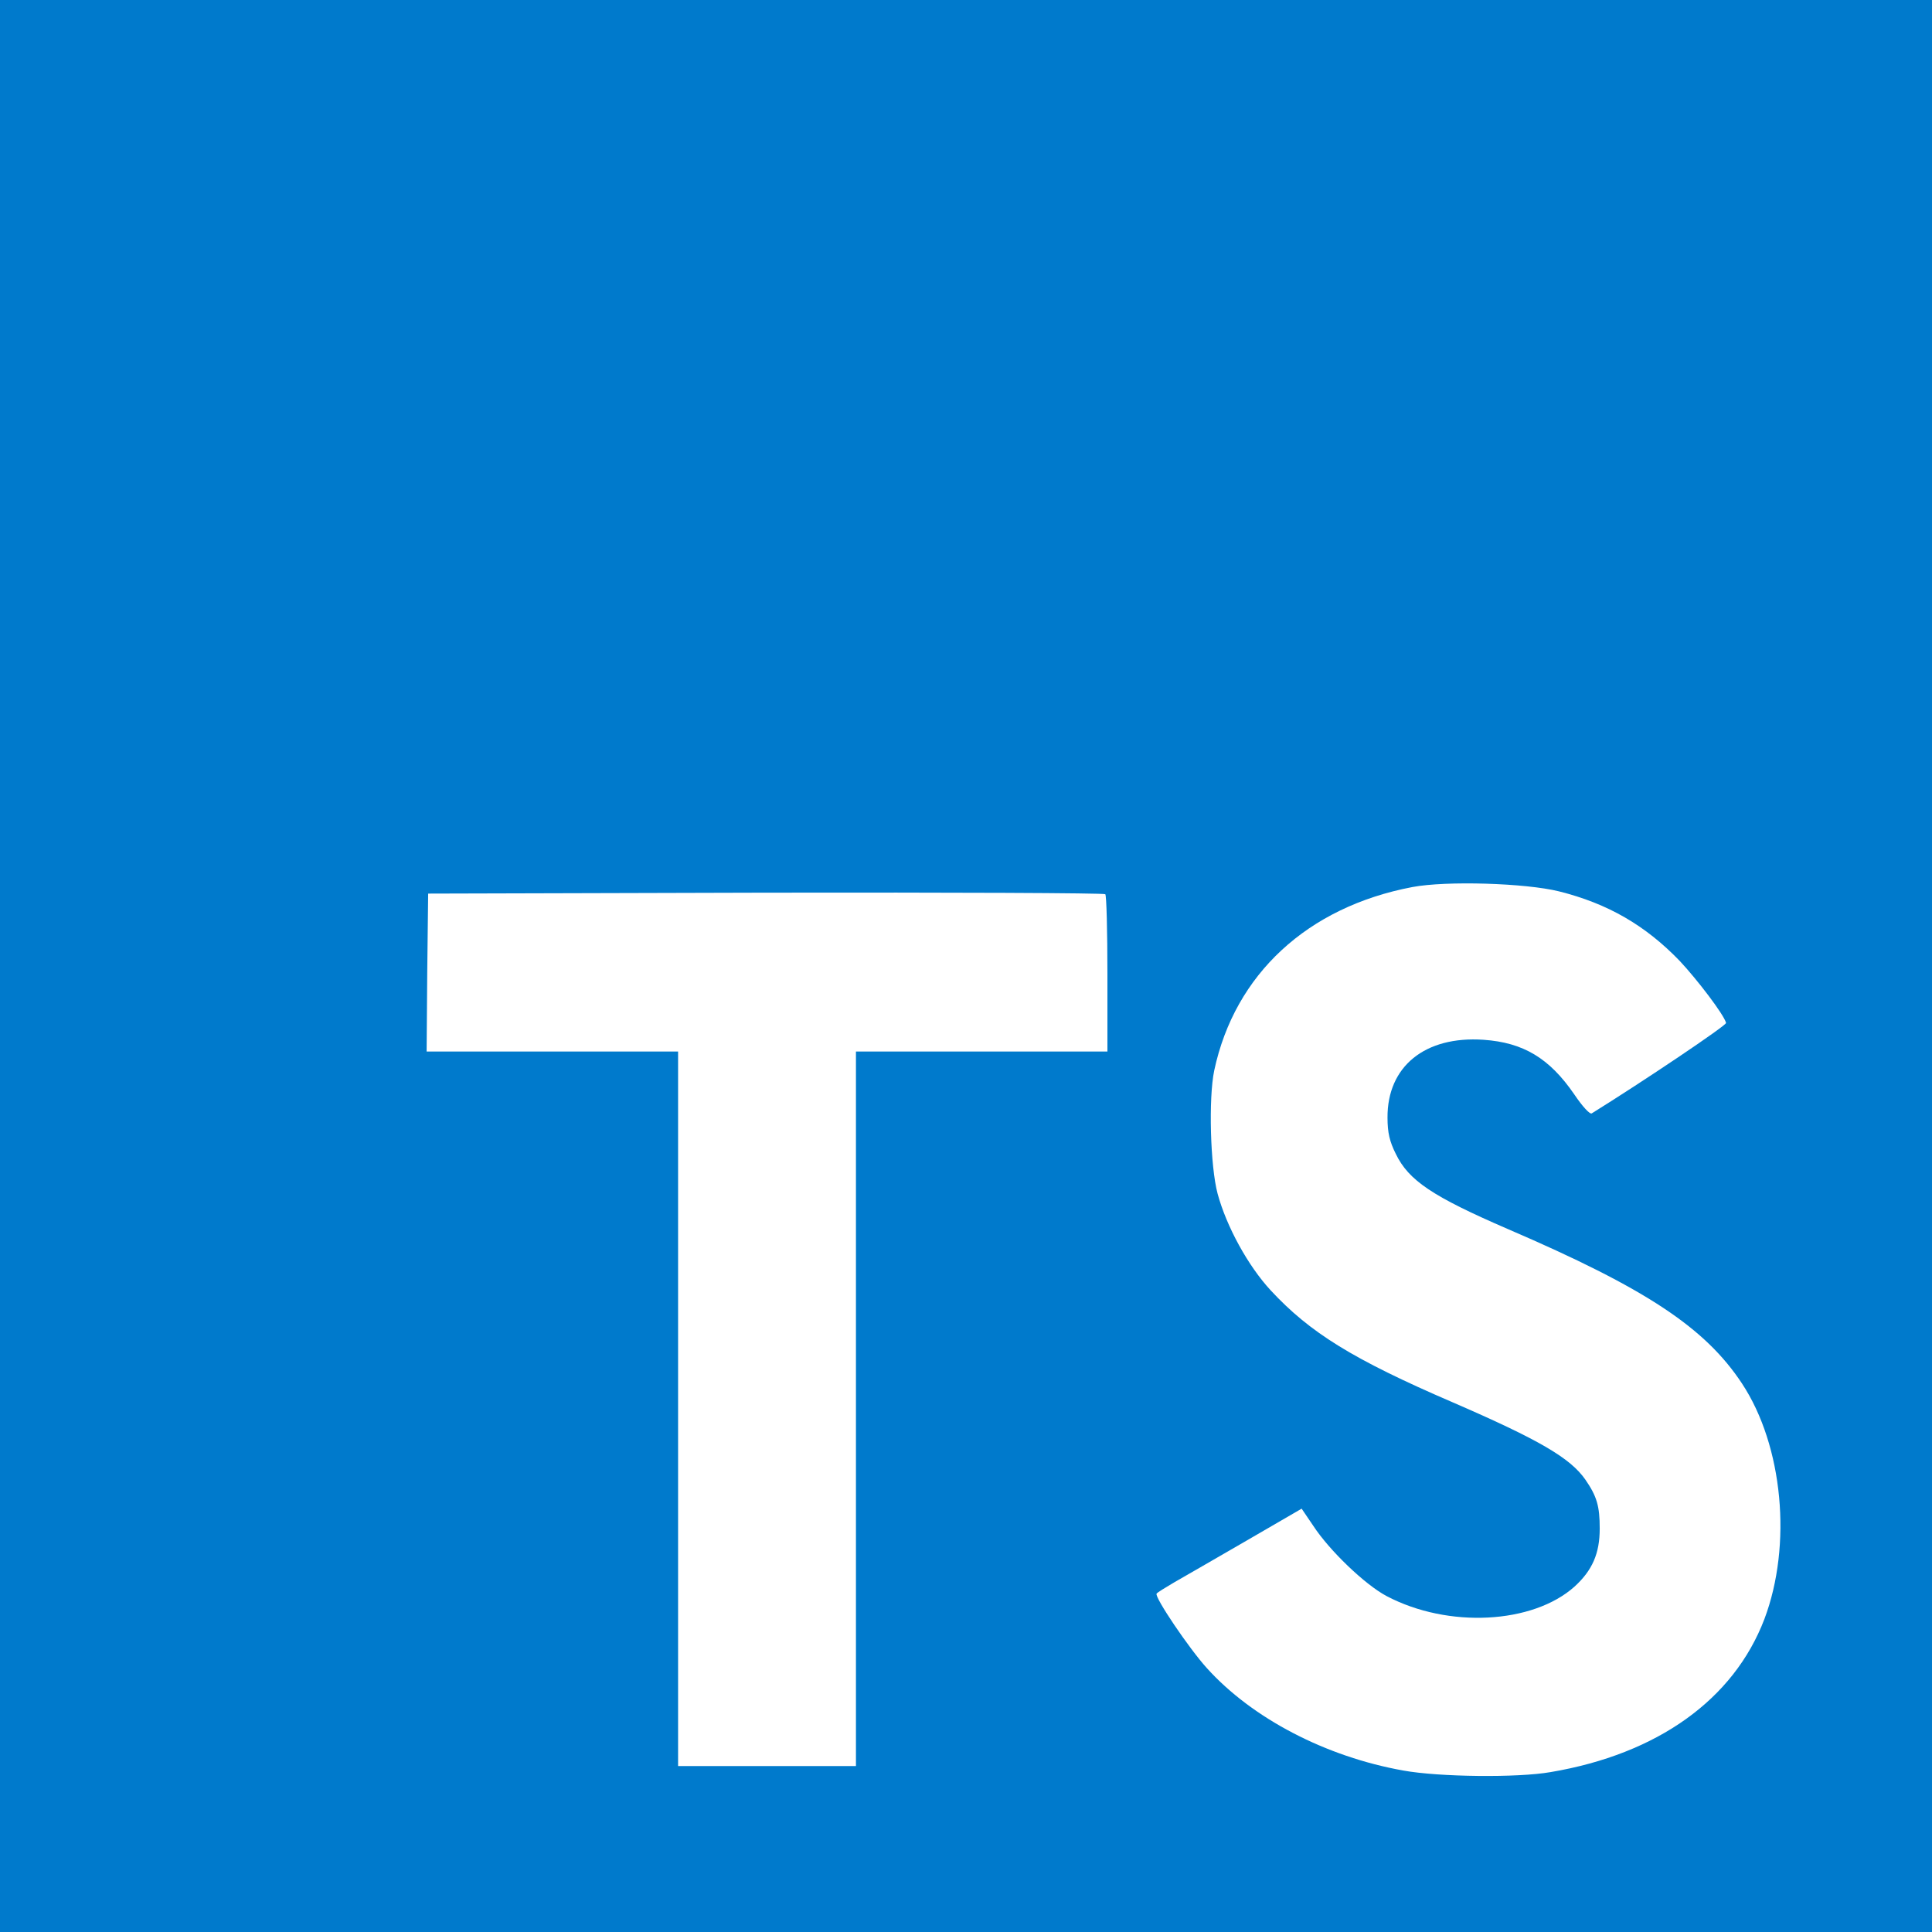
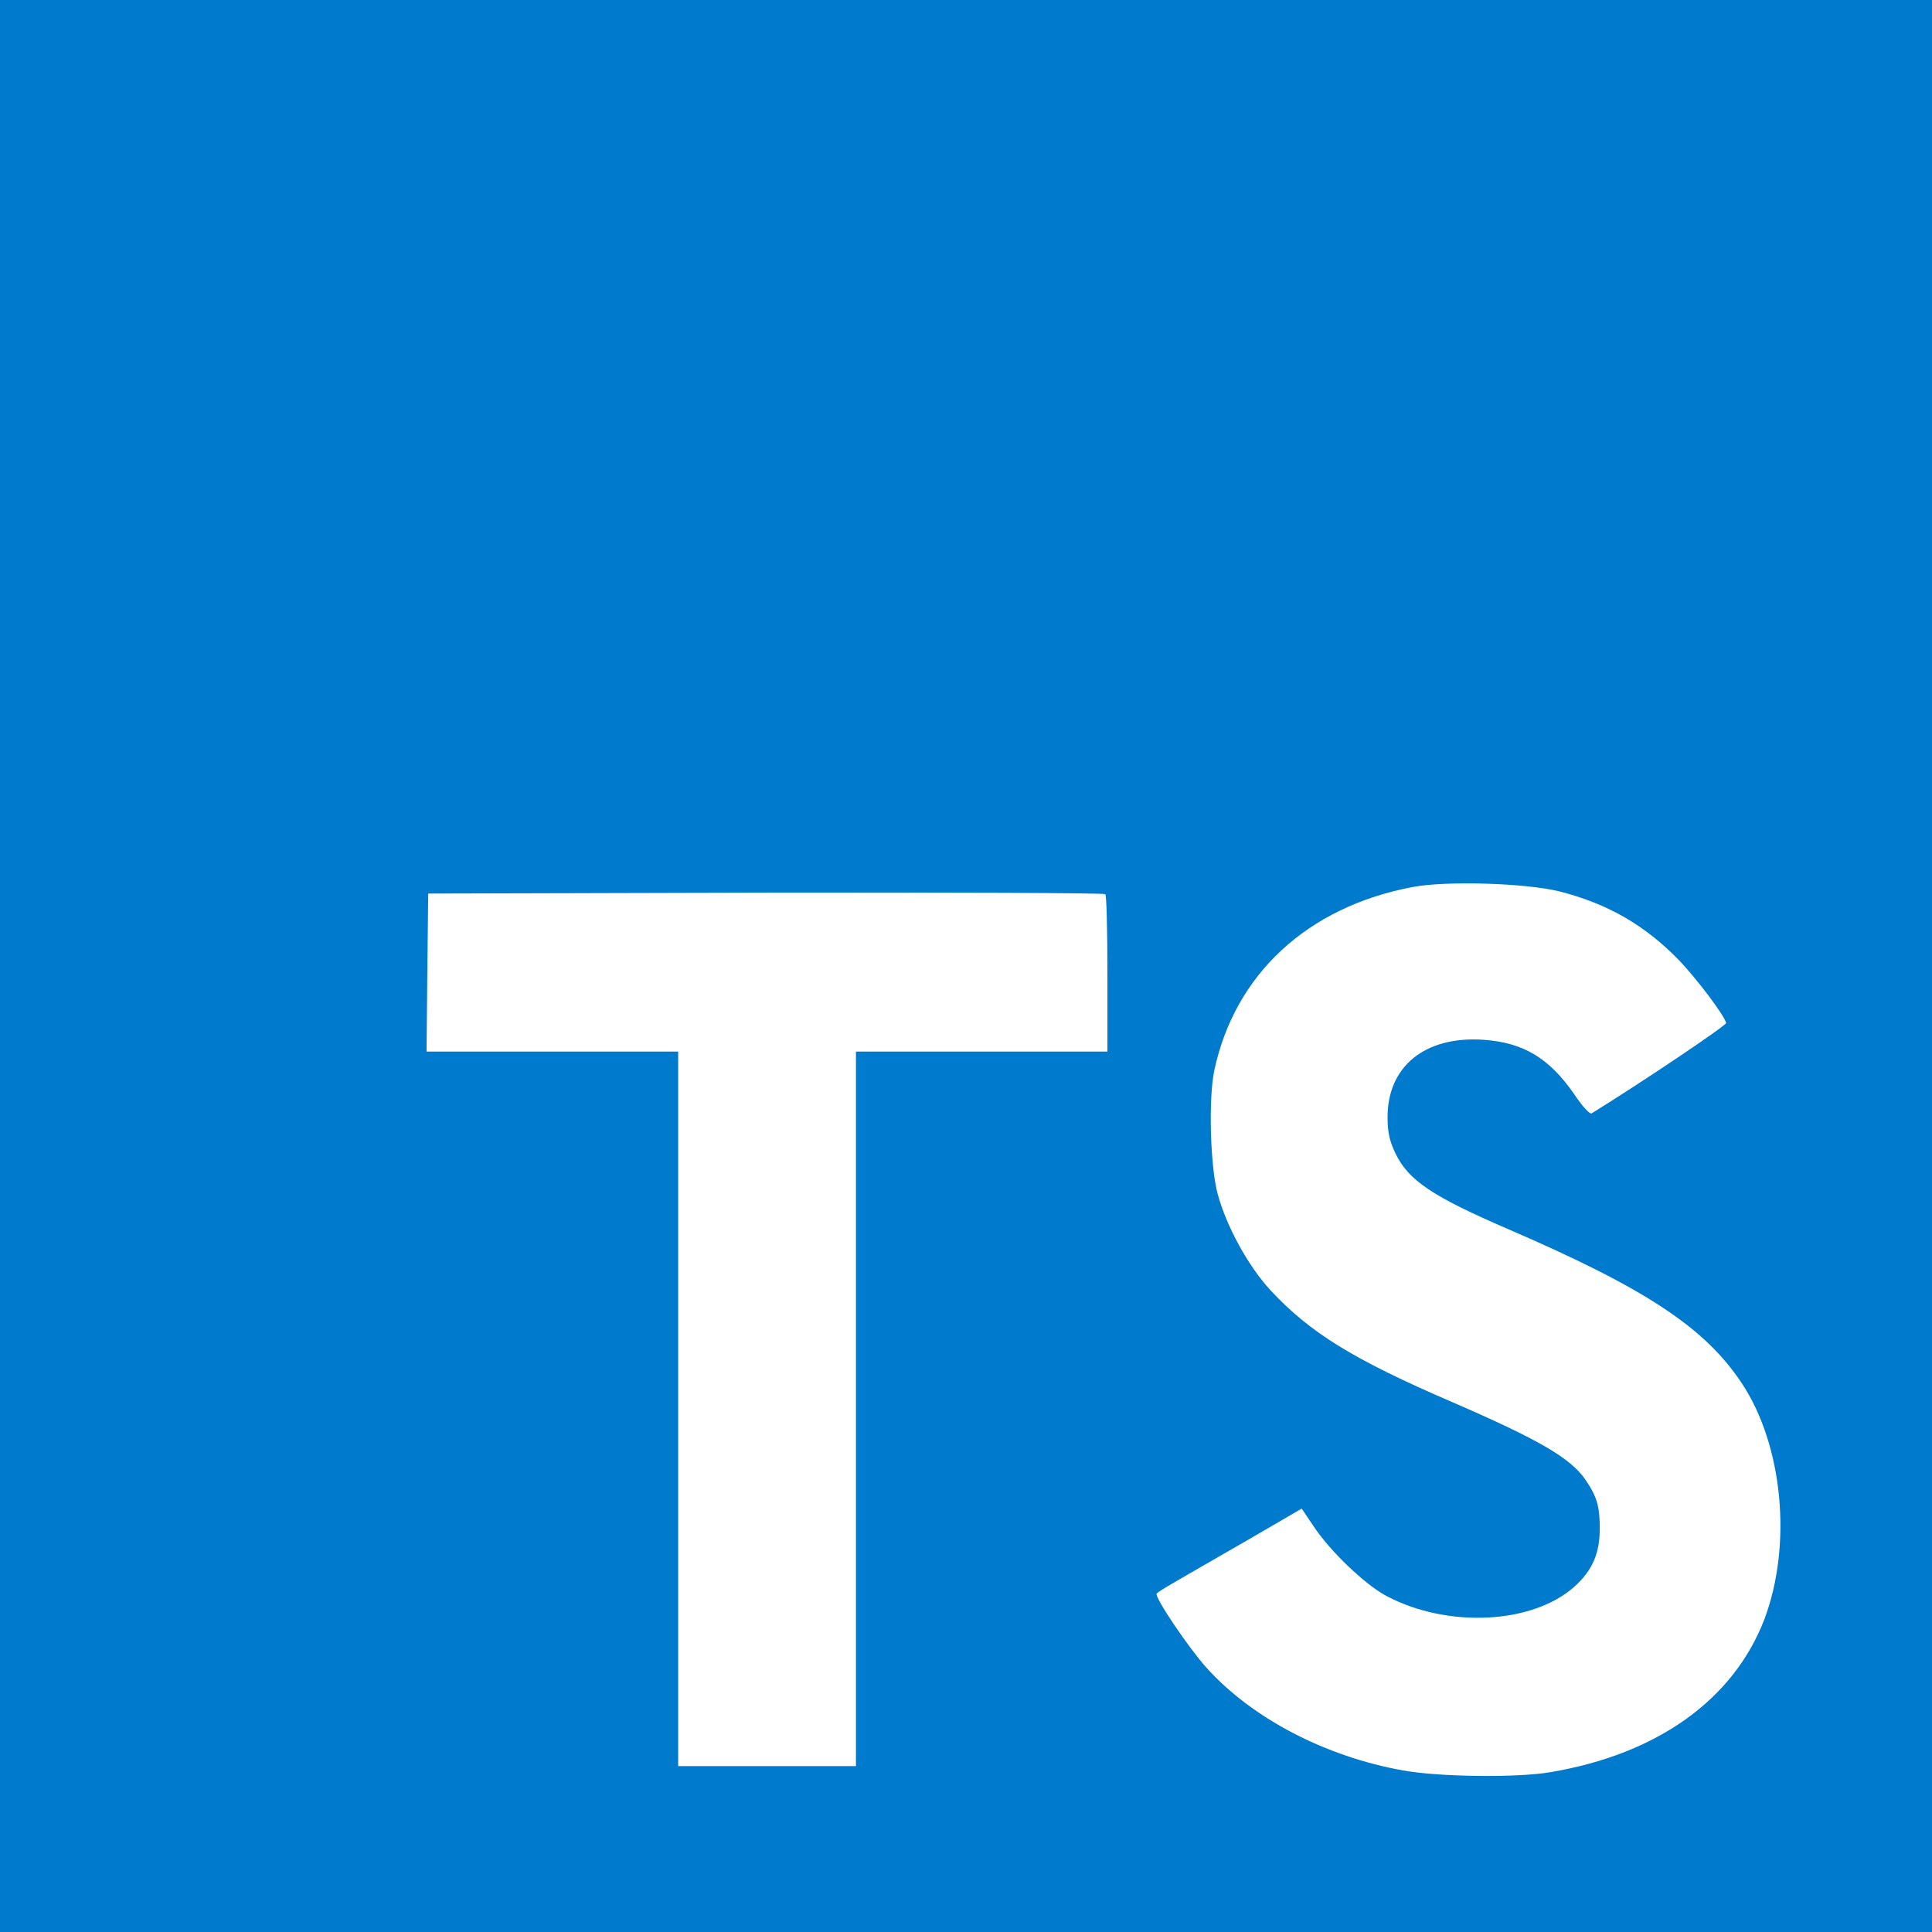
- <svg xmlns="http://www.w3.org/2000/svg" width="256px" height="256px" viewBox="0 0 256 256" version="1.1" preserveAspectRatio="xMidYMid">
-   <g>
-     <polygon fill="#007ACC" transform="translate(128, 128) scale(1, -1) translate(-128, -128) " points="0 128 0 0 128 0 256 0 256 128 256 256 128 256 0 256" />
-     <path d="M146.658,223.437 L146.739,212.953 L130.079,212.953 L113.419,212.953 L113.419,165.613 L113.419,118.274 L101.635,118.274 L89.851,118.274 L89.851,165.613 L89.851,212.953 L73.19,212.953 L56.53,212.953 L56.53,223.234 C56.53,228.923 56.652,233.677 56.814,233.799 C56.936,233.961 77.213,234.043 101.797,234.002 L146.536,233.88 L146.658,223.437 Z" fill="#FFFFFF" transform="translate(101.6346, 176.143) rotate(-180) translate(-101.6346, -176.143) " />
-     <path d="M206.567,234.272 C213.068,232.647 218.026,229.762 222.577,225.048 C224.934,222.529 228.428,217.937 228.713,216.84 C228.794,216.515 217.66,209.038 210.915,204.852 C210.671,204.69 209.696,205.746 208.598,207.372 C205.307,212.167 201.853,214.239 196.57,214.605 C188.809,215.133 183.811,211.07 183.852,204.284 C183.852,202.292 184.136,201.114 184.949,199.489 C186.656,195.953 189.825,193.84 199.781,189.533 C218.107,181.65 225.949,176.449 230.826,169.053 C236.271,160.804 237.49,147.638 233.792,137.845 C229.729,127.199 219.651,119.966 205.469,117.569 C201.081,116.797 190.678,116.918 185.965,117.772 C175.684,119.6 165.932,124.68 159.918,131.344 C157.561,133.945 152.969,140.731 153.254,141.218 C153.376,141.381 154.432,142.031 155.61,142.722 C156.748,143.372 161.056,145.851 165.119,148.207 L172.474,152.474 L174.018,150.198 C176.172,146.907 180.885,142.397 183.73,140.893 C191.897,136.586 203.113,137.195 208.639,142.153 C210.996,144.306 211.971,146.541 211.971,149.833 C211.971,152.799 211.605,154.099 210.061,156.334 C208.07,159.179 204.007,161.576 192.466,166.574 C179.26,172.263 173.571,175.798 168.37,181.406 C165.363,184.657 162.518,189.858 161.34,194.206 C160.365,197.823 160.121,206.884 160.893,210.541 C163.616,223.301 173.246,232.2 187.143,234.841 C191.654,235.694 202.137,235.369 206.567,234.272 Z" fill="#FFFFFF" transform="translate(194.5785, 176.1902) scale(1, -1) translate(-194.5785, -176.1902) " />
+ <svg xmlns="http://www.w3.org/2000/svg" width="50pt" height="50pt" viewBox="0 0 50 50" version="1.1">
+   <g id="surface1">
+     <path style=" stroke:none;fill-rule:nonzero;fill:rgb(0%,47.843%,80%);fill-opacity:1;" d="M 0 25 L 0 50 L 50 50 L 50 0 L 0 0 Z M 0 25 " />
+     <path style=" stroke:none;fill-rule:nonzero;fill:rgb(100%,100%,100%);fill-opacity:1;" d="M 11.059 25.164 L 11.039 27.215 L 17.551 27.215 L 17.551 45.707 L 22.152 45.707 L 22.152 27.215 L 28.66 27.215 L 28.66 25.207 C 28.66 24.094 28.637 23.164 28.605 23.141 C 28.582 23.109 24.621 23.094 19.82 23.102 L 11.082 23.125 Z M 11.059 25.164 " />
+     <path style=" stroke:none;fill-rule:nonzero;fill:rgb(100%,100%,100%);fill-opacity:1;" d="M 40.344 23.066 C 41.613 23.387 42.582 23.949 43.473 24.871 C 43.934 25.363 44.613 26.258 44.672 26.473 C 44.688 26.535 42.512 27.996 41.195 28.812 C 41.148 28.848 40.957 28.641 40.742 28.32 C 40.098 27.387 39.426 26.98 38.395 26.91 C 36.875 26.805 35.902 27.602 35.91 28.926 C 35.91 29.312 35.965 29.543 36.121 29.863 C 36.457 30.551 37.074 30.965 39.02 31.805 C 42.598 33.348 44.129 34.363 45.082 35.805 C 46.148 37.418 46.383 39.988 45.664 41.902 C 44.867 43.98 42.902 45.395 40.129 45.863 C 39.273 46.012 37.242 45.988 36.32 45.82 C 34.312 45.465 32.41 44.473 31.234 43.172 C 30.773 42.664 29.875 41.336 29.934 41.242 C 29.957 41.211 30.164 41.082 30.395 40.949 C 30.613 40.82 31.457 40.336 32.25 39.879 L 33.688 39.043 L 33.988 39.488 C 34.41 40.133 35.328 41.012 35.883 41.305 C 37.48 42.148 39.672 42.027 40.75 41.059 C 41.211 40.641 41.402 40.203 41.402 39.559 C 41.402 38.98 41.328 38.727 41.027 38.289 C 40.641 37.734 39.844 37.266 37.59 36.289 C 35.012 35.18 33.902 34.488 32.883 33.395 C 32.297 32.758 31.742 31.742 31.512 30.895 C 31.32 30.188 31.273 28.418 31.426 27.703 C 31.957 25.211 33.836 23.473 36.551 22.957 C 37.434 22.789 39.48 22.855 40.344 23.066 Z M 40.344 23.066 " />
  </g>
</svg>
